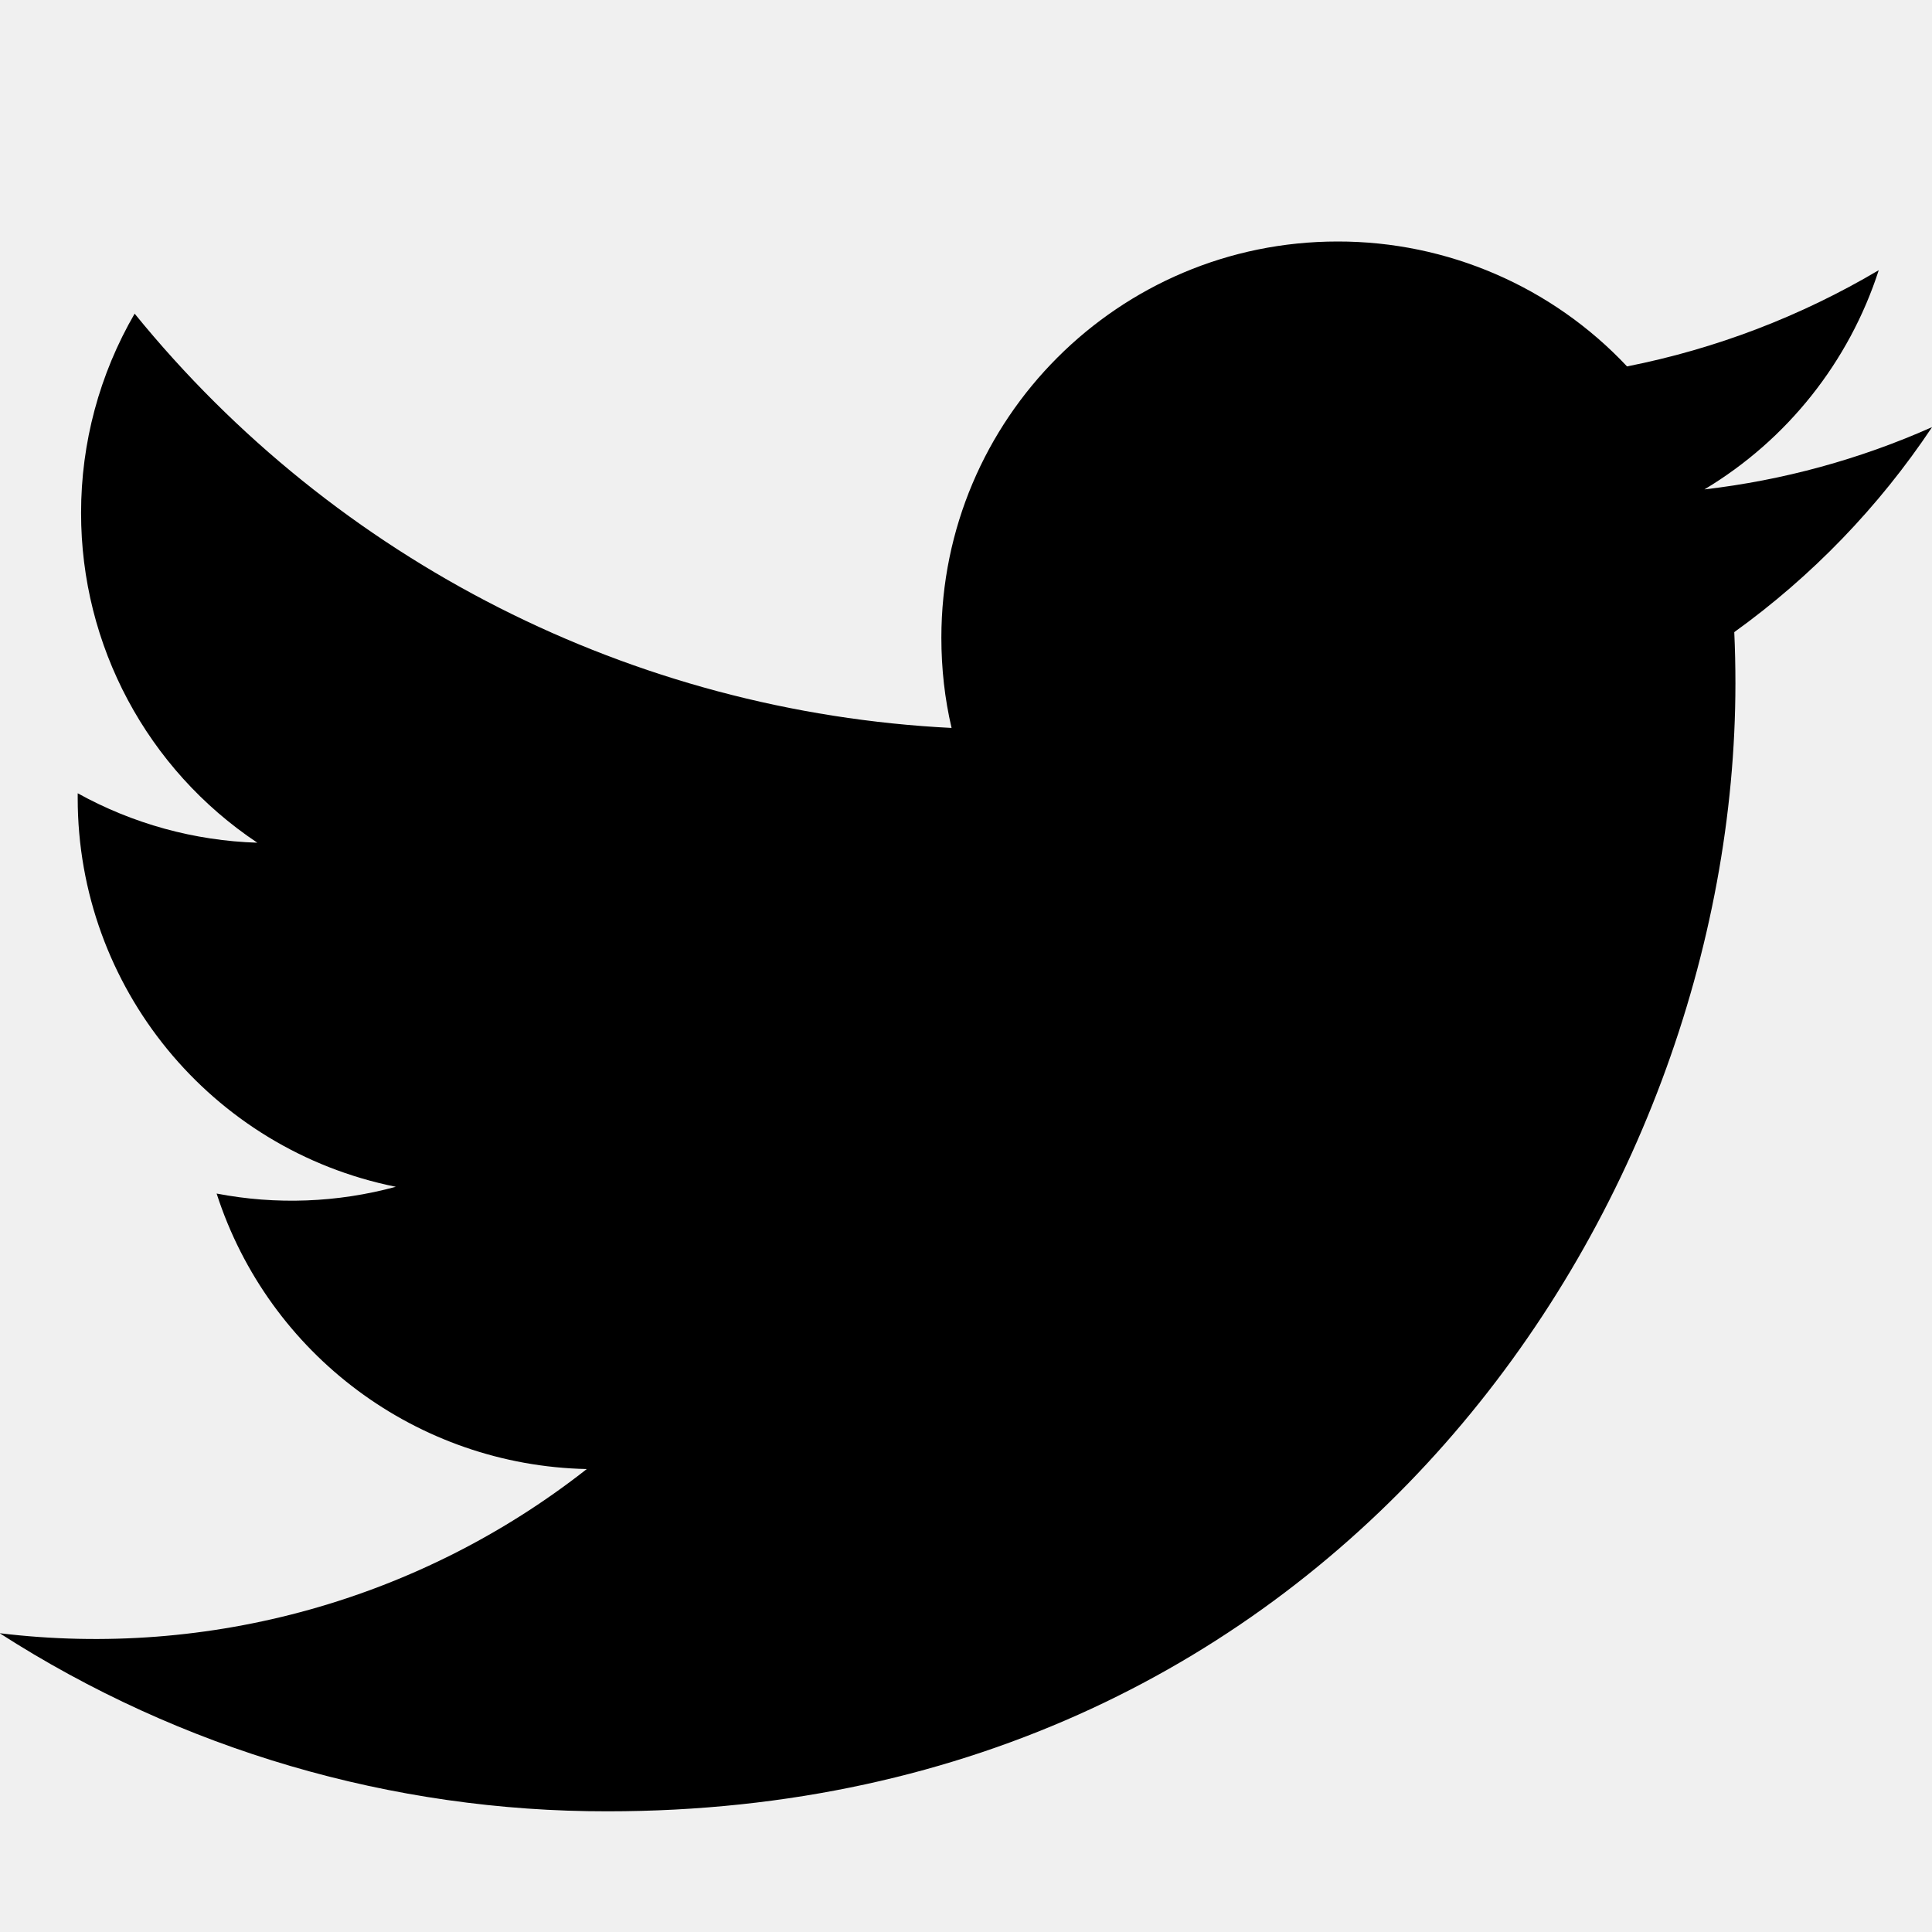
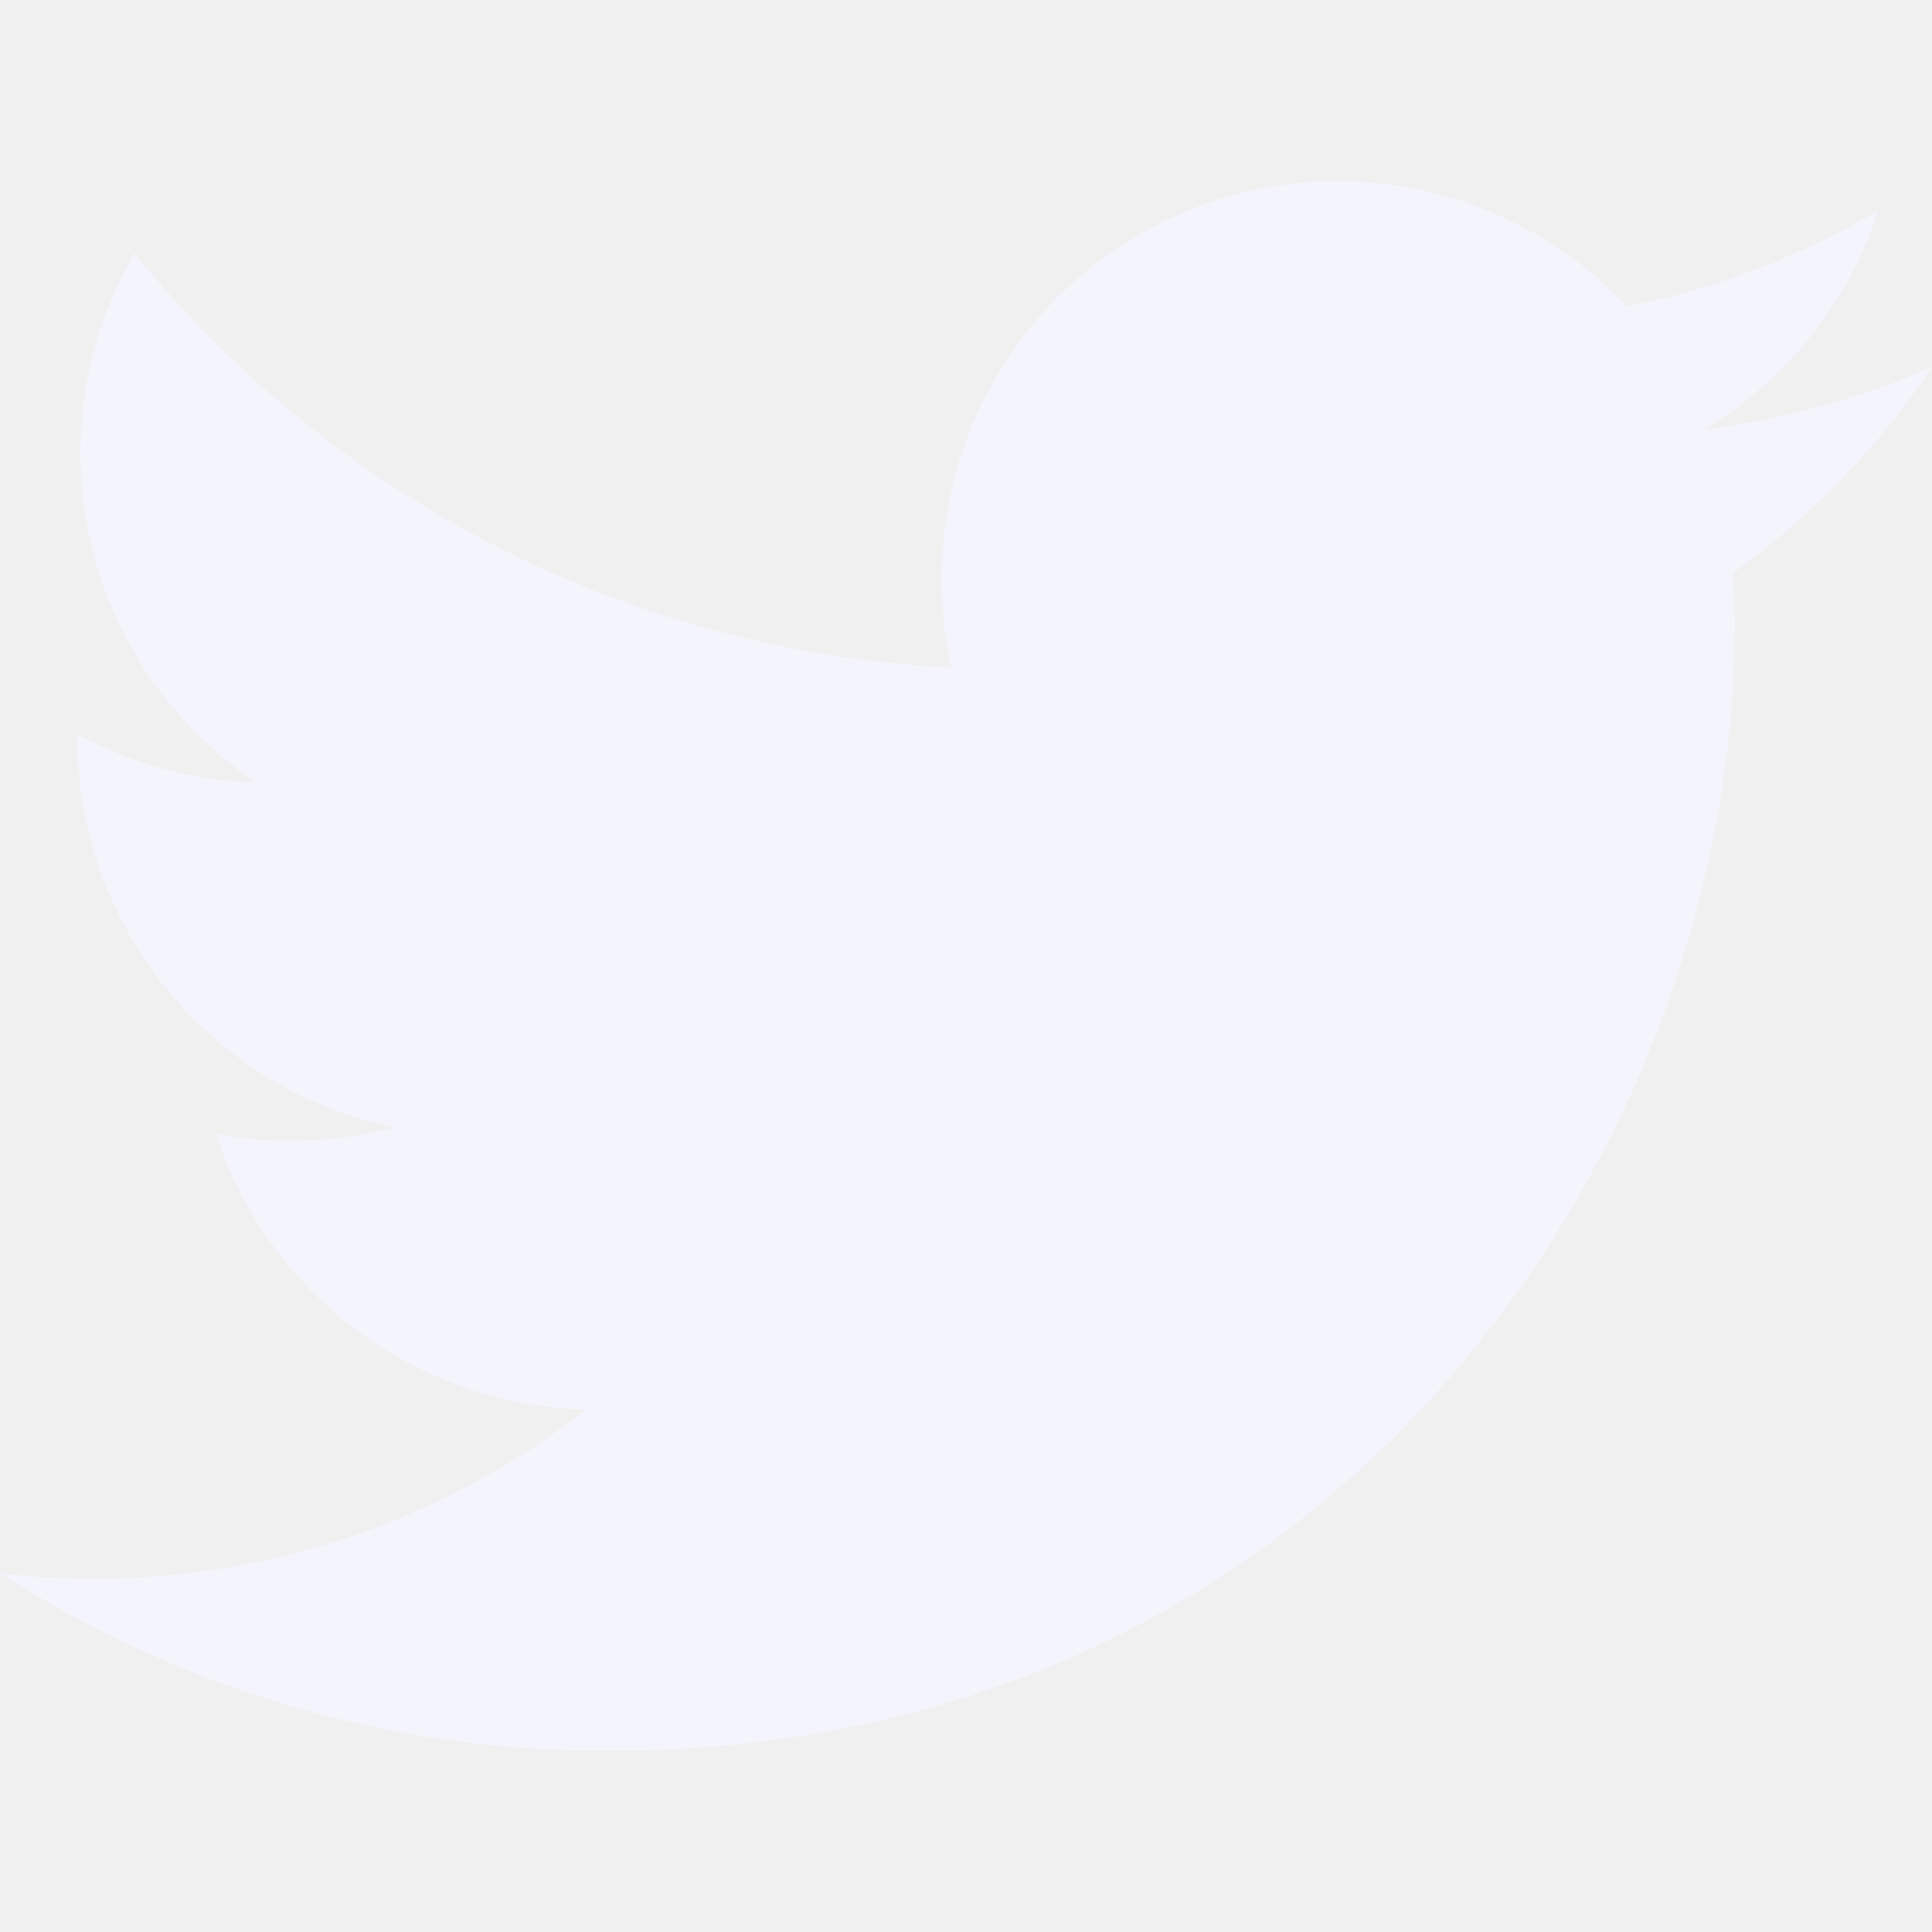
- <svg xmlns="http://www.w3.org/2000/svg" width="32" height="32">
-   <path d="M32 7.075a12.941 12.941 0 0 1-3.769 1.031 6.601 6.601 0 0 0 2.887-3.631 13.21 13.21 0 0 1-4.169 1.594A6.565 6.565 0 0 0 22.155 4a6.563 6.563 0 0 0-6.563 6.563c0 .512.056 1.012.169 1.494A18.635 18.635 0 0 1 2.23 5.195a6.56 6.56 0 0 0-.887 3.3 6.557 6.557 0 0 0 2.919 5.463 6.565 6.565 0 0 1-2.975-.819v.081a6.565 6.565 0 0 0 5.269 6.437 6.574 6.574 0 0 1-2.968.112 6.588 6.588 0 0 0 6.131 4.563 13.17 13.17 0 0 1-9.725 2.719 18.568 18.568 0 0 0 10.069 2.95c12.075 0 18.681-10.006 18.681-18.681 0-.287-.006-.569-.019-.85A13.216 13.216 0 0 0 32 7.076z" />
+ <svg xmlns="http://www.w3.org/2000/svg" width="16" height="16" fill="none">
+   <g clip-path="url(#a)">
+     <path fill="#F4F4FD" d="M16 3.039a6.839 6.839 0 0 1-1.89.518 3.262 3.262 0 0 0 1.443-1.813 6.555 6.555 0 0 1-2.08.794A3.28 3.28 0 0 0 7.799 4.78c0 .26.022.51.076.748a9.284 9.284 0 0 1-6.761-3.431 3.285 3.285 0 0 0 1.008 4.384A3.24 3.24 0 0 1 .64 6.078v.036a3.295 3.295 0 0 0 2.628 3.223 3.274 3.274 0 0 1-.86.108 2.9 2.9 0 0 1-.621-.056 3.311 3.311 0 0 0 3.065 2.285 6.59 6.59 0 0 1-4.067 1.399c-.269 0-.527-.012-.785-.045A9.234 9.234 0 0 0 5.032 14.5c6.036 0 9.336-5 9.336-9.334 0-.145-.005-.285-.012-.424A6.544 6.544 0 0 0 16 3.039Z" />
+   </g>
+   <defs>
+     <clipPath id="a">
+       <path fill="#fff" d="M0 0h16v16H0z" />
+     </clipPath>
+   </defs>
</svg>
